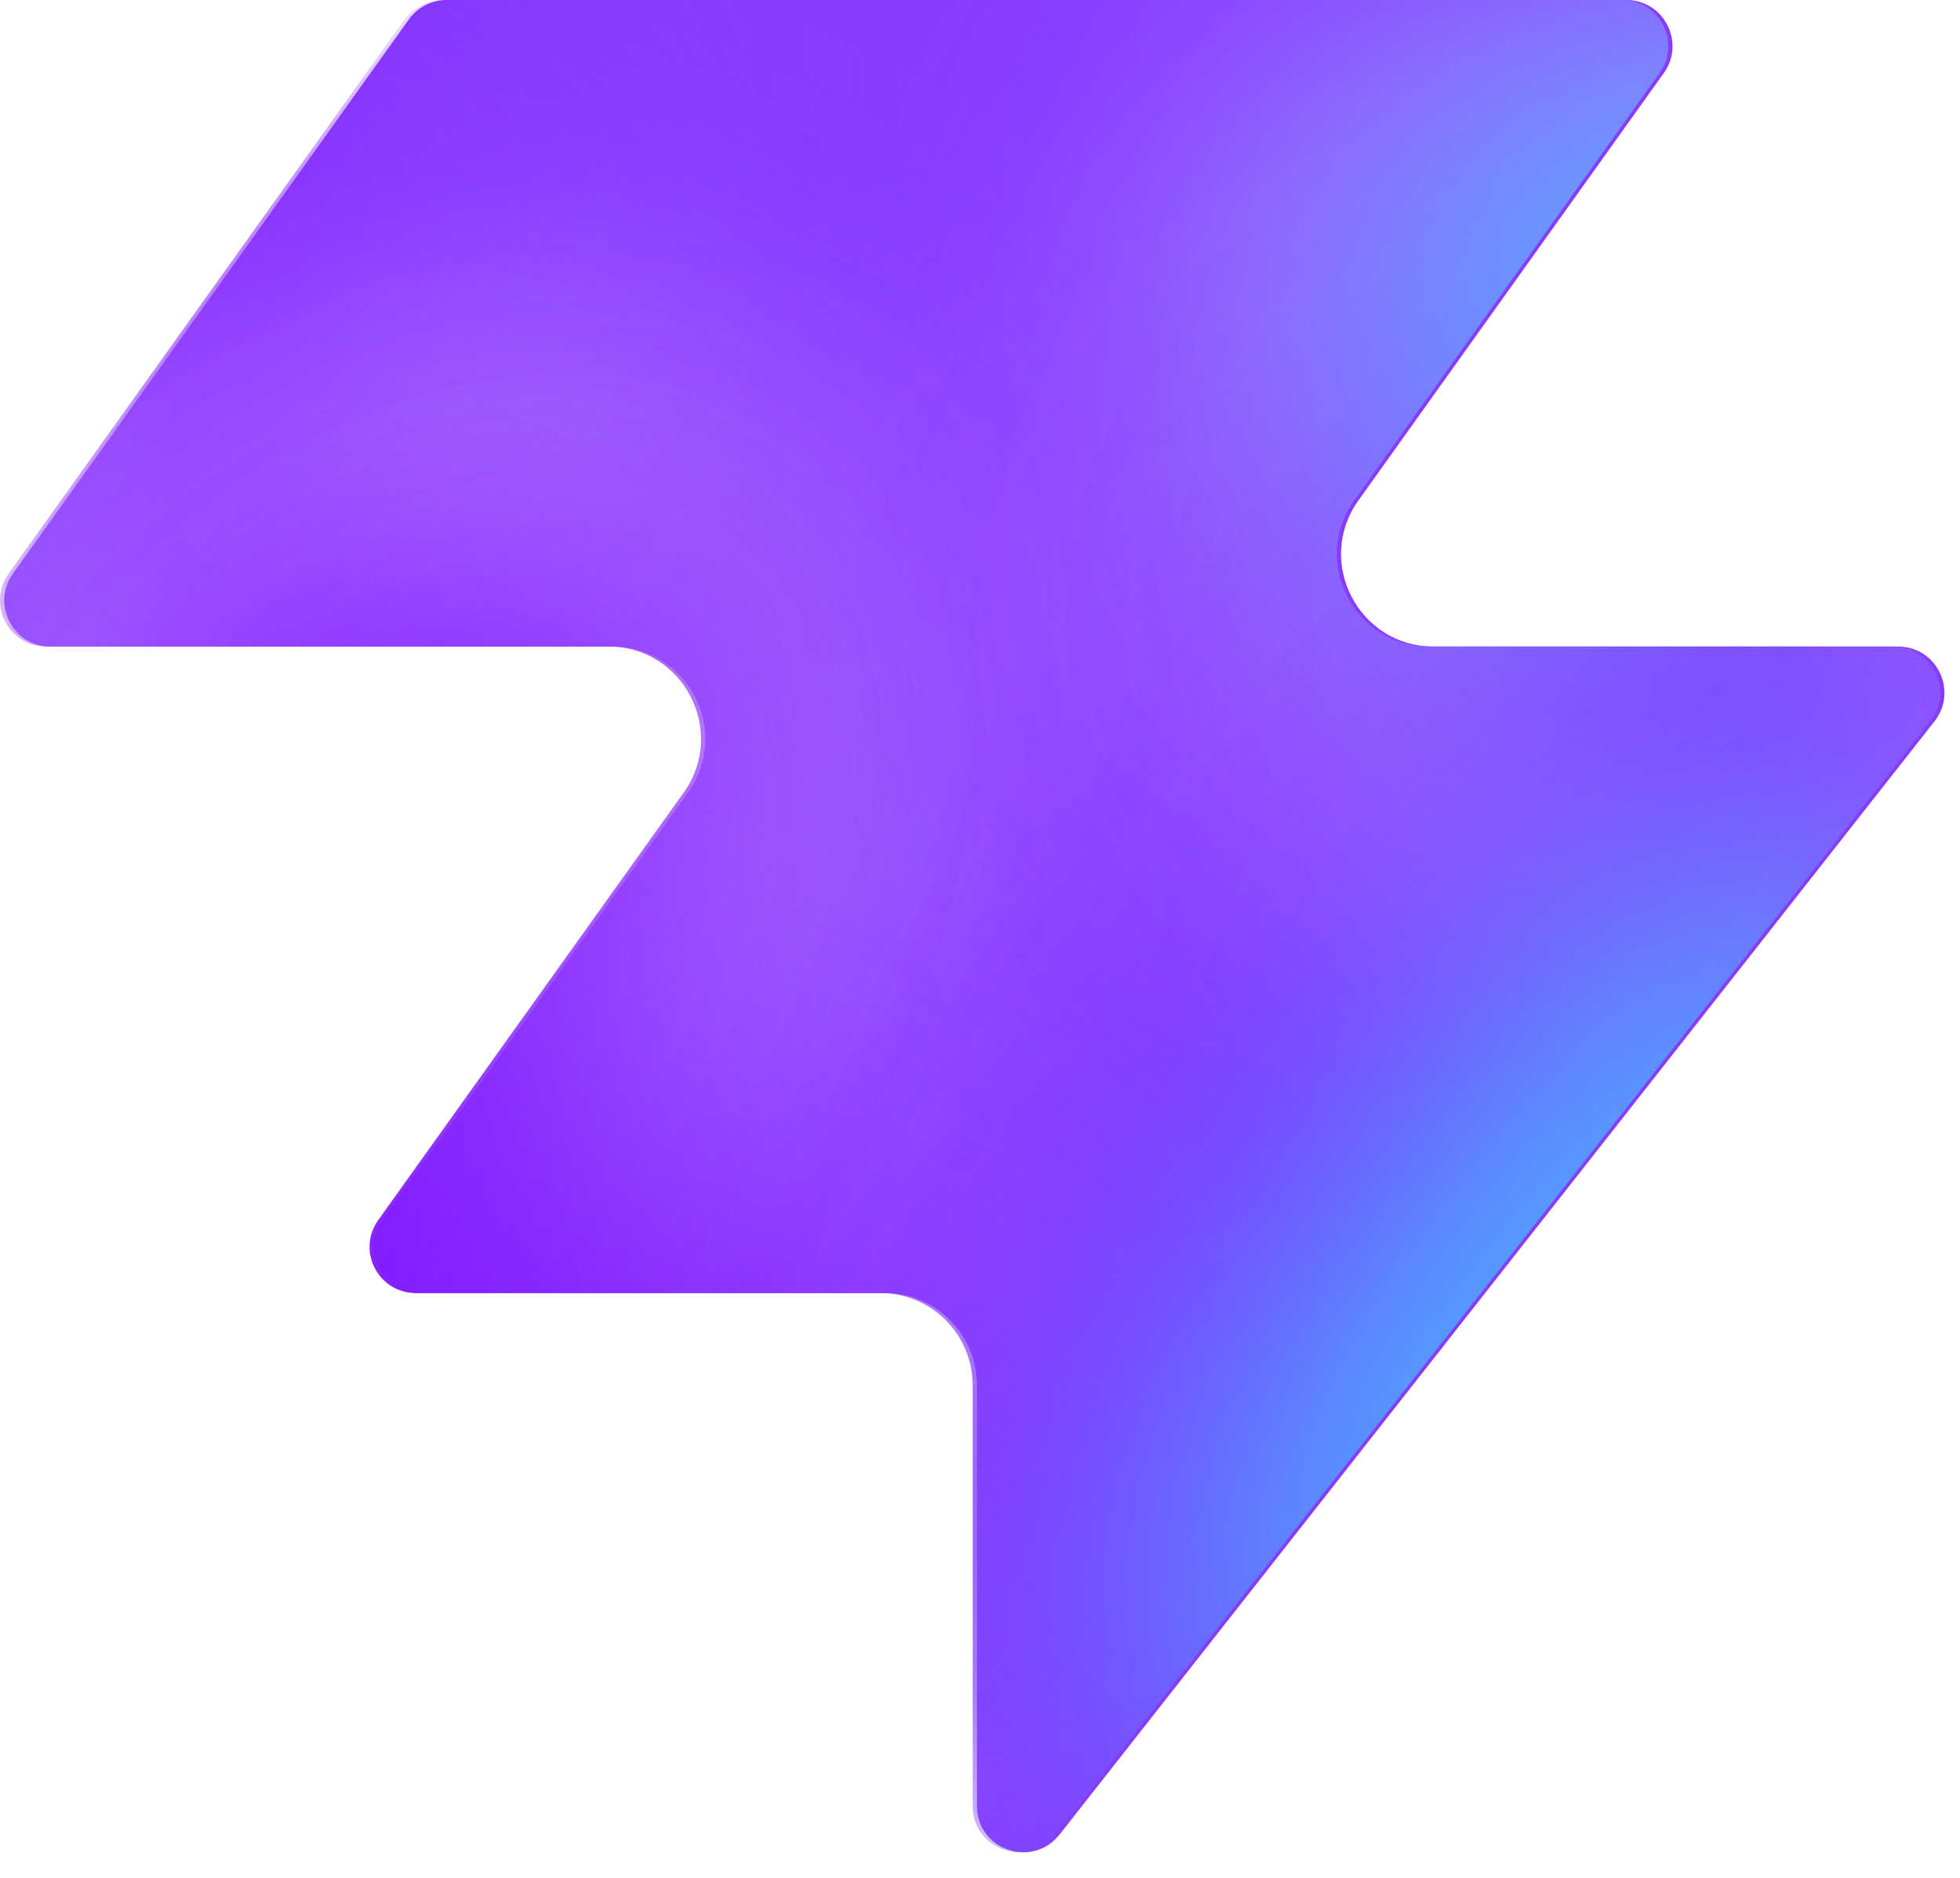
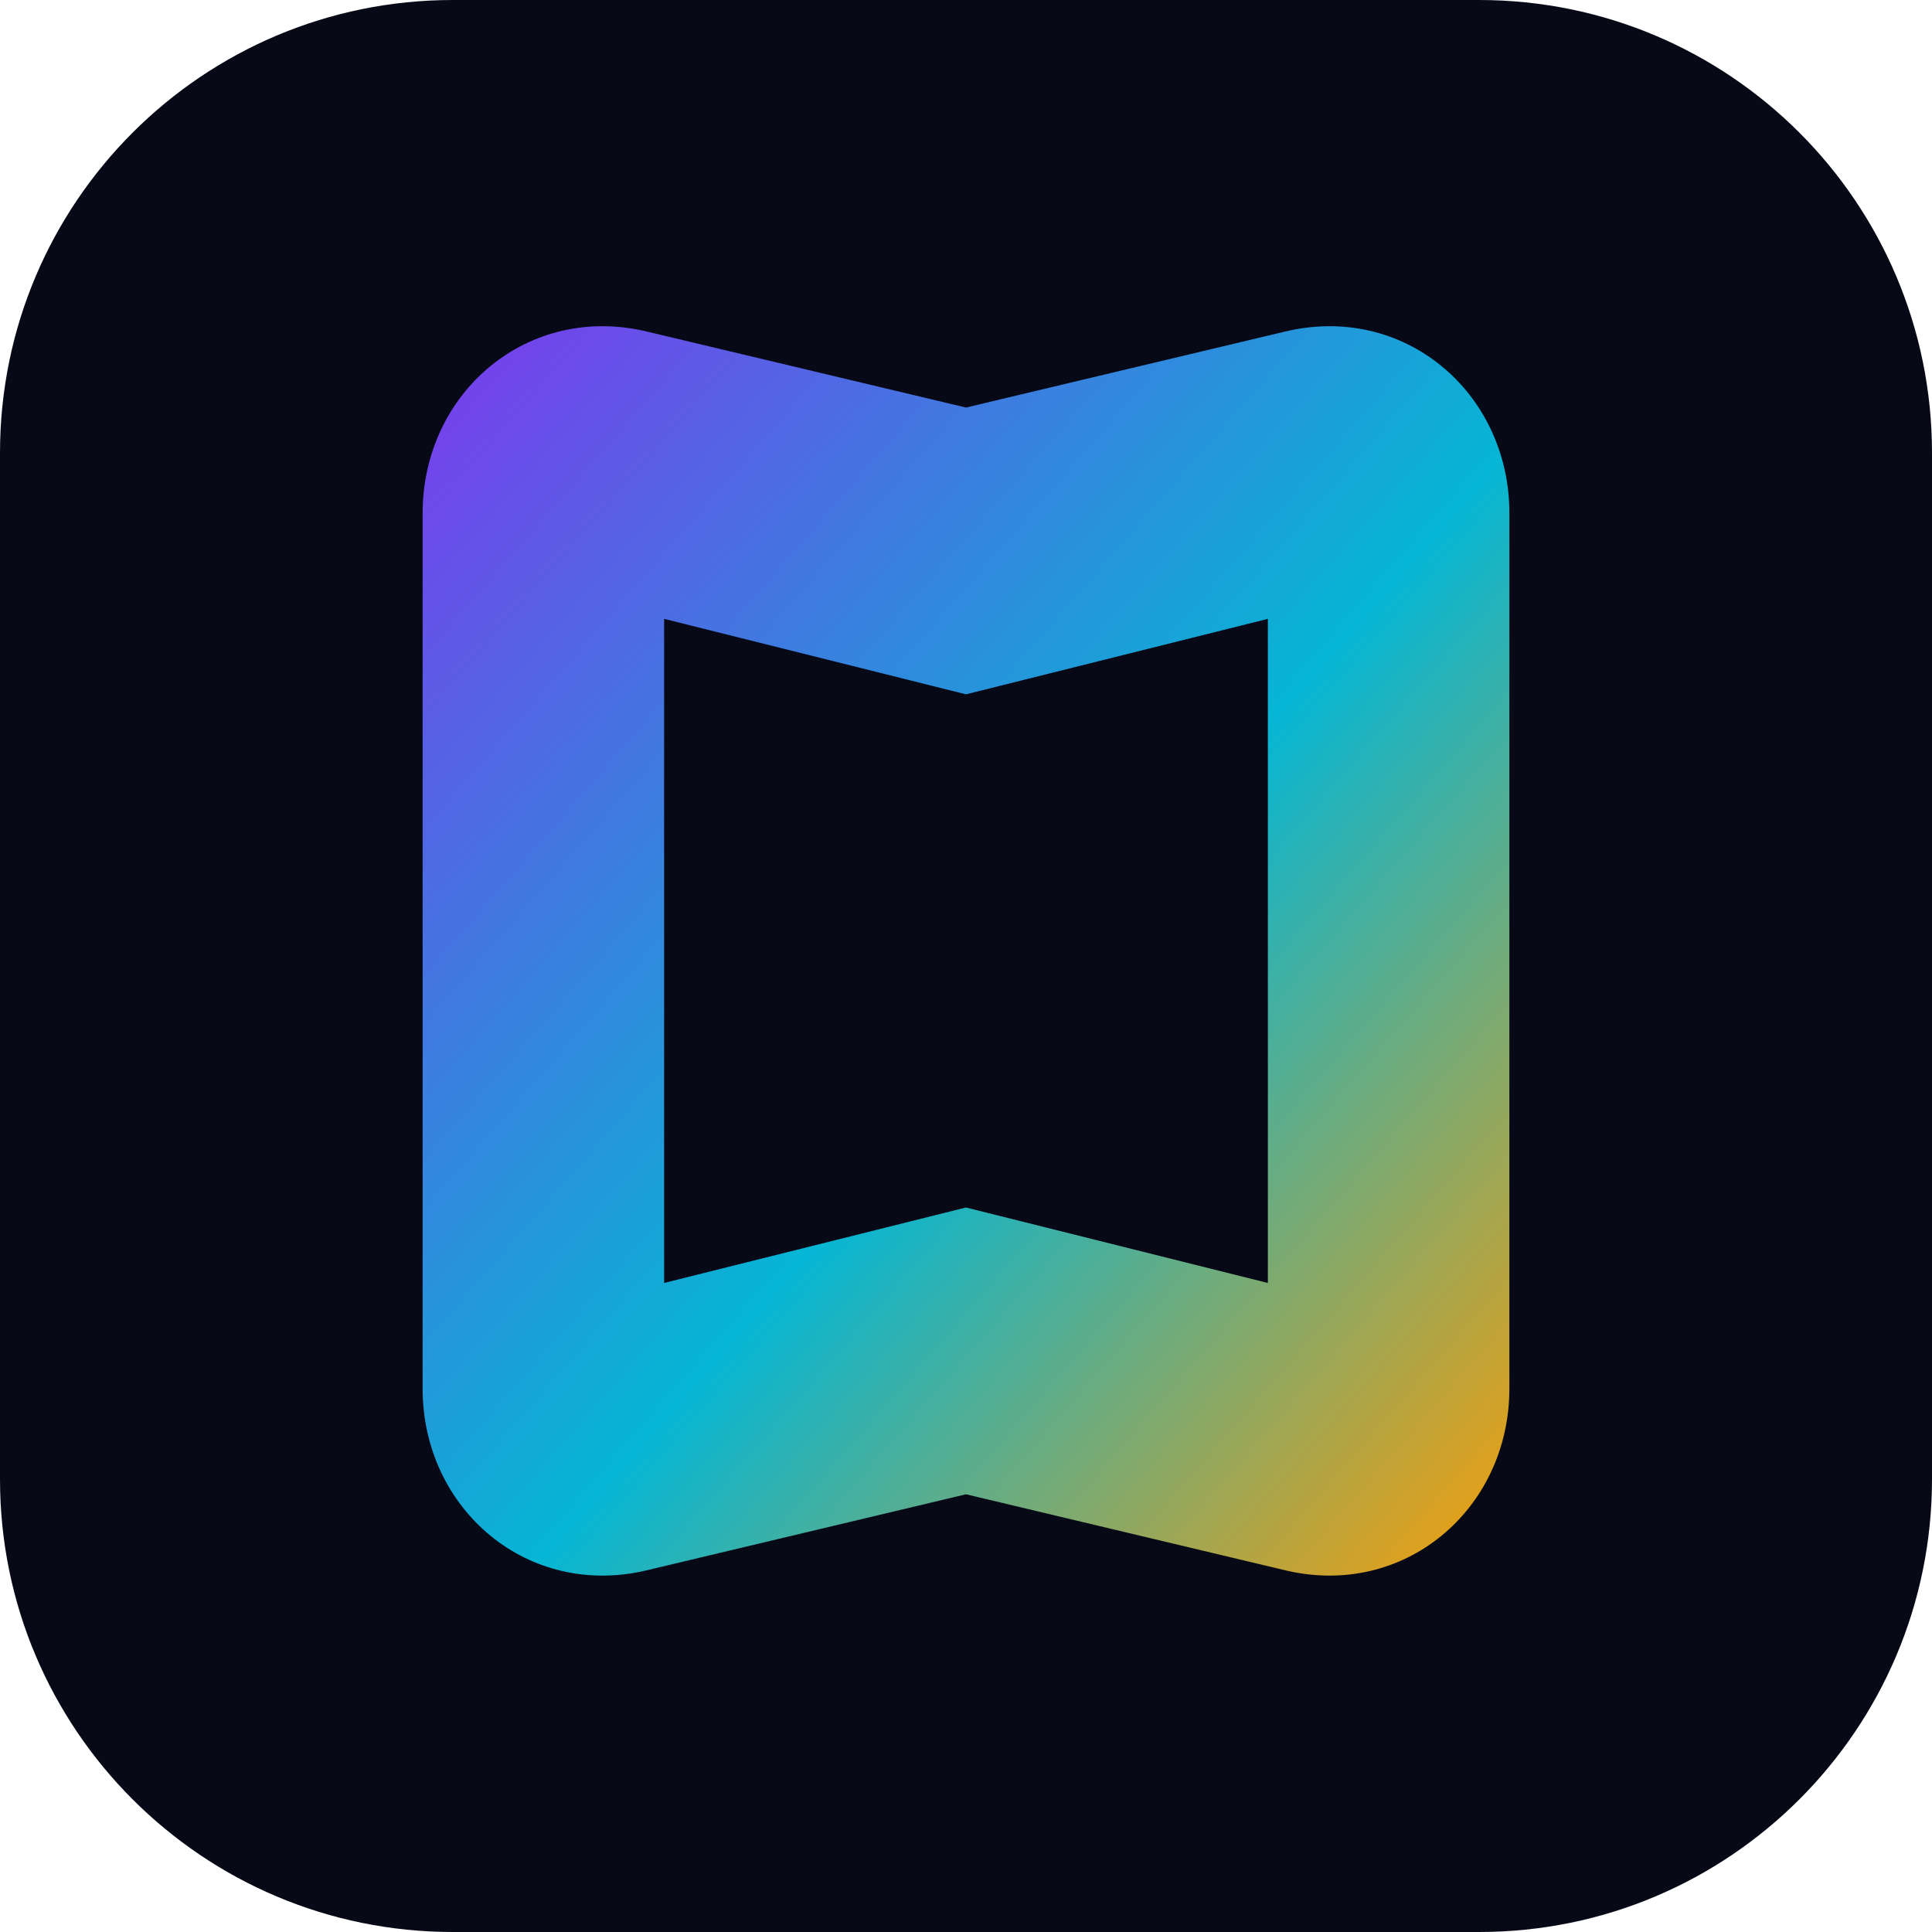
- <svg xmlns="http://www.w3.org/2000/svg" width="48" height="46" fill="none" viewBox="0 0 48 46">
-   <path fill="#863bff" d="M25.946 44.938c-.664.845-2.021.375-2.021-.698V33.937a2.26 2.26 0 0 0-2.262-2.262H10.287c-.92 0-1.456-1.04-.92-1.788l7.48-10.471c1.07-1.497 0-3.578-1.842-3.578H1.237c-.92 0-1.456-1.04-.92-1.788L10.013.474c.214-.297.556-.474.92-.474h28.894c.92 0 1.456 1.04.92 1.788l-7.48 10.471c-1.07 1.498 0 3.579 1.842 3.579h11.377c.943 0 1.473 1.088.89 1.83L25.947 44.94z" style="fill:#863bff;fill:color(display-p3 .525 .23 1);fill-opacity:1" />
-   <mask id="a" width="48" height="46" x="0" y="0" maskUnits="userSpaceOnUse" style="mask-type:alpha">
-     <path fill="#000" d="M25.842 44.938c-.664.844-2.021.375-2.021-.698V33.937a2.26 2.26 0 0 0-2.262-2.262H10.183c-.92 0-1.456-1.04-.92-1.788l7.48-10.471c1.07-1.498 0-3.579-1.842-3.579H1.133c-.92 0-1.456-1.04-.92-1.787L9.91.473c.214-.297.556-.474.92-.474h28.894c.92 0 1.456 1.04.92 1.788l-7.48 10.471c-1.07 1.498 0 3.578 1.842 3.578h11.377c.943 0 1.473 1.088.89 1.832L25.843 44.94z" style="fill:#000;fill-opacity:1" />
-   </mask>
-   <g mask="url(#a)">
-     <g filter="url(#b)">
-       <ellipse cx="5.508" cy="14.704" fill="#ede6ff" rx="5.508" ry="14.704" style="fill:#ede6ff;fill:color(display-p3 .927 .903 1);fill-opacity:1" transform="matrix(.00324 1 1 -.00324 -4.47 31.516)" />
-     </g>
-     <g filter="url(#c)">
-       <ellipse cx="10.399" cy="29.851" fill="#ede6ff" rx="10.399" ry="29.851" style="fill:#ede6ff;fill:color(display-p3 .927 .903 1);fill-opacity:1" transform="matrix(.00324 1 1 -.00324 -39.328 7.883)" />
-     </g>
-     <g filter="url(#d)">
-       <ellipse cx="5.508" cy="30.487" fill="#7e14ff" rx="5.508" ry="30.487" style="fill:#7e14ff;fill:color(display-p3 .492 .077 1);fill-opacity:1" transform="rotate(89.814 -25.913 -14.639)scale(1 -1)" />
-     </g>
-     <g filter="url(#e)">
-       <ellipse cx="5.508" cy="30.599" fill="#7e14ff" rx="5.508" ry="30.599" style="fill:#7e14ff;fill:color(display-p3 .492 .077 1);fill-opacity:1" transform="rotate(89.814 -32.644 -3.334)scale(1 -1)" />
-     </g>
-     <g filter="url(#f)">
-       <ellipse cx="5.508" cy="30.599" fill="#7e14ff" rx="5.508" ry="30.599" style="fill:#7e14ff;fill:color(display-p3 .492 .077 1);fill-opacity:1" transform="matrix(.00324 1 1 -.00324 -34.34 30.47)" />
-     </g>
-     <g filter="url(#g)">
-       <ellipse cx="14.072" cy="22.078" fill="#ede6ff" rx="14.072" ry="22.078" style="fill:#ede6ff;fill:color(display-p3 .927 .903 1);fill-opacity:1" transform="rotate(93.35 24.506 48.493)scale(-1 1)" />
-     </g>
-     <g filter="url(#h)">
-       <ellipse cx="3.47" cy="21.501" fill="#7e14ff" rx="3.47" ry="21.501" style="fill:#7e14ff;fill:color(display-p3 .492 .077 1);fill-opacity:1" transform="rotate(89.009 28.708 47.59)scale(-1 1)" />
-     </g>
-     <g filter="url(#i)">
-       <ellipse cx="3.47" cy="21.501" fill="#7e14ff" rx="3.47" ry="21.501" style="fill:#7e14ff;fill:color(display-p3 .492 .077 1);fill-opacity:1" transform="rotate(89.009 28.708 47.59)scale(-1 1)" />
-     </g>
-     <g filter="url(#j)">
-       <ellipse cx=".387" cy="8.972" fill="#7e14ff" rx="4.407" ry="29.108" style="fill:#7e14ff;fill:color(display-p3 .492 .077 1);fill-opacity:1" transform="rotate(39.51 .387 8.972)" />
-     </g>
-     <g filter="url(#k)">
-       <ellipse cx="47.523" cy="-6.092" fill="#7e14ff" rx="4.407" ry="29.108" style="fill:#7e14ff;fill:color(display-p3 .492 .077 1);fill-opacity:1" transform="rotate(37.892 47.523 -6.092)" />
-     </g>
-     <g filter="url(#l)">
-       <ellipse cx="41.412" cy="6.333" fill="#47bfff" rx="5.971" ry="9.665" style="fill:#47bfff;fill:color(display-p3 .28 .748 1);fill-opacity:1" transform="rotate(37.892 41.412 6.333)" />
-     </g>
-     <g filter="url(#m)">
-       <ellipse cx="-1.879" cy="38.332" fill="#7e14ff" rx="4.407" ry="29.108" style="fill:#7e14ff;fill:color(display-p3 .492 .077 1);fill-opacity:1" transform="rotate(37.892 -1.88 38.332)" />
-     </g>
-     <g filter="url(#n)">
-       <ellipse cx="-1.879" cy="38.332" fill="#7e14ff" rx="4.407" ry="29.108" style="fill:#7e14ff;fill:color(display-p3 .492 .077 1);fill-opacity:1" transform="rotate(37.892 -1.88 38.332)" />
-     </g>
-     <g filter="url(#o)">
-       <ellipse cx="35.651" cy="29.907" fill="#7e14ff" rx="4.407" ry="29.108" style="fill:#7e14ff;fill:color(display-p3 .492 .077 1);fill-opacity:1" transform="rotate(37.892 35.651 29.907)" />
-     </g>
-     <g filter="url(#p)">
-       <ellipse cx="38.418" cy="32.4" fill="#47bfff" rx="5.971" ry="15.297" style="fill:#47bfff;fill:color(display-p3 .28 .748 1);fill-opacity:1" transform="rotate(37.892 38.418 32.4)" />
-     </g>
-   </g>
+ <svg xmlns="http://www.w3.org/2000/svg" viewBox="0 0 128 128">
  <defs>
-     <filter id="b" width="60.045" height="41.654" x="-19.77" y="16.149" color-interpolation-filters="sRGB" filterUnits="userSpaceOnUse">
-       <feFlood flood-opacity="0" result="BackgroundImageFix" />
-       <feBlend in="SourceGraphic" in2="BackgroundImageFix" result="shape" />
-       <feGaussianBlur result="effect1_foregroundBlur_2002_17158" stdDeviation="7.659" />
-     </filter>
-     <filter id="c" width="90.34" height="51.437" x="-54.613" y="-7.533" color-interpolation-filters="sRGB" filterUnits="userSpaceOnUse">
-       <feFlood flood-opacity="0" result="BackgroundImageFix" />
-       <feBlend in="SourceGraphic" in2="BackgroundImageFix" result="shape" />
-       <feGaussianBlur result="effect1_foregroundBlur_2002_17158" stdDeviation="7.659" />
-     </filter>
-     <filter id="d" width="79.355" height="29.4" x="-49.64" y="2.03" color-interpolation-filters="sRGB" filterUnits="userSpaceOnUse">
-       <feFlood flood-opacity="0" result="BackgroundImageFix" />
-       <feBlend in="SourceGraphic" in2="BackgroundImageFix" result="shape" />
-       <feGaussianBlur result="effect1_foregroundBlur_2002_17158" stdDeviation="4.596" />
-     </filter>
-     <filter id="e" width="79.579" height="29.4" x="-45.045" y="20.029" color-interpolation-filters="sRGB" filterUnits="userSpaceOnUse">
-       <feFlood flood-opacity="0" result="BackgroundImageFix" />
-       <feBlend in="SourceGraphic" in2="BackgroundImageFix" result="shape" />
-       <feGaussianBlur result="effect1_foregroundBlur_2002_17158" stdDeviation="4.596" />
-     </filter>
-     <filter id="f" width="79.579" height="29.4" x="-43.513" y="21.178" color-interpolation-filters="sRGB" filterUnits="userSpaceOnUse">
-       <feFlood flood-opacity="0" result="BackgroundImageFix" />
-       <feBlend in="SourceGraphic" in2="BackgroundImageFix" result="shape" />
-       <feGaussianBlur result="effect1_foregroundBlur_2002_17158" stdDeviation="4.596" />
-     </filter>
-     <filter id="g" width="74.749" height="58.852" x="15.756" y="-17.901" color-interpolation-filters="sRGB" filterUnits="userSpaceOnUse">
-       <feFlood flood-opacity="0" result="BackgroundImageFix" />
-       <feBlend in="SourceGraphic" in2="BackgroundImageFix" result="shape" />
-       <feGaussianBlur result="effect1_foregroundBlur_2002_17158" stdDeviation="7.659" />
-     </filter>
-     <filter id="h" width="61.377" height="25.362" x="23.548" y="2.284" color-interpolation-filters="sRGB" filterUnits="userSpaceOnUse">
-       <feFlood flood-opacity="0" result="BackgroundImageFix" />
-       <feBlend in="SourceGraphic" in2="BackgroundImageFix" result="shape" />
-       <feGaussianBlur result="effect1_foregroundBlur_2002_17158" stdDeviation="4.596" />
-     </filter>
-     <filter id="i" width="61.377" height="25.362" x="23.548" y="2.284" color-interpolation-filters="sRGB" filterUnits="userSpaceOnUse">
-       <feFlood flood-opacity="0" result="BackgroundImageFix" />
-       <feBlend in="SourceGraphic" in2="BackgroundImageFix" result="shape" />
-       <feGaussianBlur result="effect1_foregroundBlur_2002_17158" stdDeviation="4.596" />
-     </filter>
-     <filter id="j" width="56.045" height="63.649" x="-27.636" y="-22.853" color-interpolation-filters="sRGB" filterUnits="userSpaceOnUse">
-       <feFlood flood-opacity="0" result="BackgroundImageFix" />
-       <feBlend in="SourceGraphic" in2="BackgroundImageFix" result="shape" />
-       <feGaussianBlur result="effect1_foregroundBlur_2002_17158" stdDeviation="4.596" />
-     </filter>
-     <filter id="k" width="54.814" height="64.646" x="20.116" y="-38.415" color-interpolation-filters="sRGB" filterUnits="userSpaceOnUse">
-       <feFlood flood-opacity="0" result="BackgroundImageFix" />
-       <feBlend in="SourceGraphic" in2="BackgroundImageFix" result="shape" />
-       <feGaussianBlur result="effect1_foregroundBlur_2002_17158" stdDeviation="4.596" />
-     </filter>
-     <filter id="l" width="33.541" height="35.313" x="24.641" y="-11.323" color-interpolation-filters="sRGB" filterUnits="userSpaceOnUse">
-       <feFlood flood-opacity="0" result="BackgroundImageFix" />
-       <feBlend in="SourceGraphic" in2="BackgroundImageFix" result="shape" />
-       <feGaussianBlur result="effect1_foregroundBlur_2002_17158" stdDeviation="4.596" />
-     </filter>
-     <filter id="m" width="54.814" height="64.646" x="-29.286" y="6.009" color-interpolation-filters="sRGB" filterUnits="userSpaceOnUse">
-       <feFlood flood-opacity="0" result="BackgroundImageFix" />
-       <feBlend in="SourceGraphic" in2="BackgroundImageFix" result="shape" />
-       <feGaussianBlur result="effect1_foregroundBlur_2002_17158" stdDeviation="4.596" />
-     </filter>
-     <filter id="n" width="54.814" height="64.646" x="-29.286" y="6.009" color-interpolation-filters="sRGB" filterUnits="userSpaceOnUse">
-       <feFlood flood-opacity="0" result="BackgroundImageFix" />
-       <feBlend in="SourceGraphic" in2="BackgroundImageFix" result="shape" />
-       <feGaussianBlur result="effect1_foregroundBlur_2002_17158" stdDeviation="4.596" />
-     </filter>
-     <filter id="o" width="54.814" height="64.646" x="8.244" y="-2.416" color-interpolation-filters="sRGB" filterUnits="userSpaceOnUse">
-       <feFlood flood-opacity="0" result="BackgroundImageFix" />
-       <feBlend in="SourceGraphic" in2="BackgroundImageFix" result="shape" />
-       <feGaussianBlur result="effect1_foregroundBlur_2002_17158" stdDeviation="4.596" />
-     </filter>
-     <filter id="p" width="39.409" height="43.623" x="18.713" y="10.588" color-interpolation-filters="sRGB" filterUnits="userSpaceOnUse">
-       <feFlood flood-opacity="0" result="BackgroundImageFix" />
-       <feBlend in="SourceGraphic" in2="BackgroundImageFix" result="shape" />
-       <feGaussianBlur result="effect1_foregroundBlur_2002_17158" stdDeviation="4.596" />
-     </filter>
+     <linearGradient id="g" x1="0" x2="1" y1="0" y2="1">
+       <stop stop-color="#7c3aed" />
+       <stop offset=".55" stop-color="#06b6d4" />
+       <stop offset="1" stop-color="#f59e0b" />
+     </linearGradient>
  </defs>
+   <rect width="128" height="128" rx="30" fill="#070917" />
+   <path fill="url(#g)" d="M28 34c0-8 7-14 15-12l21 5 21-5c8-2 15 4 15 12v58c0 8-7 14-15 12l-21-5-21 5c-8 2-15-4-15-12V34Zm16 7v44l20-5 20 5V41l-20 5-20-5Z" />
</svg>
